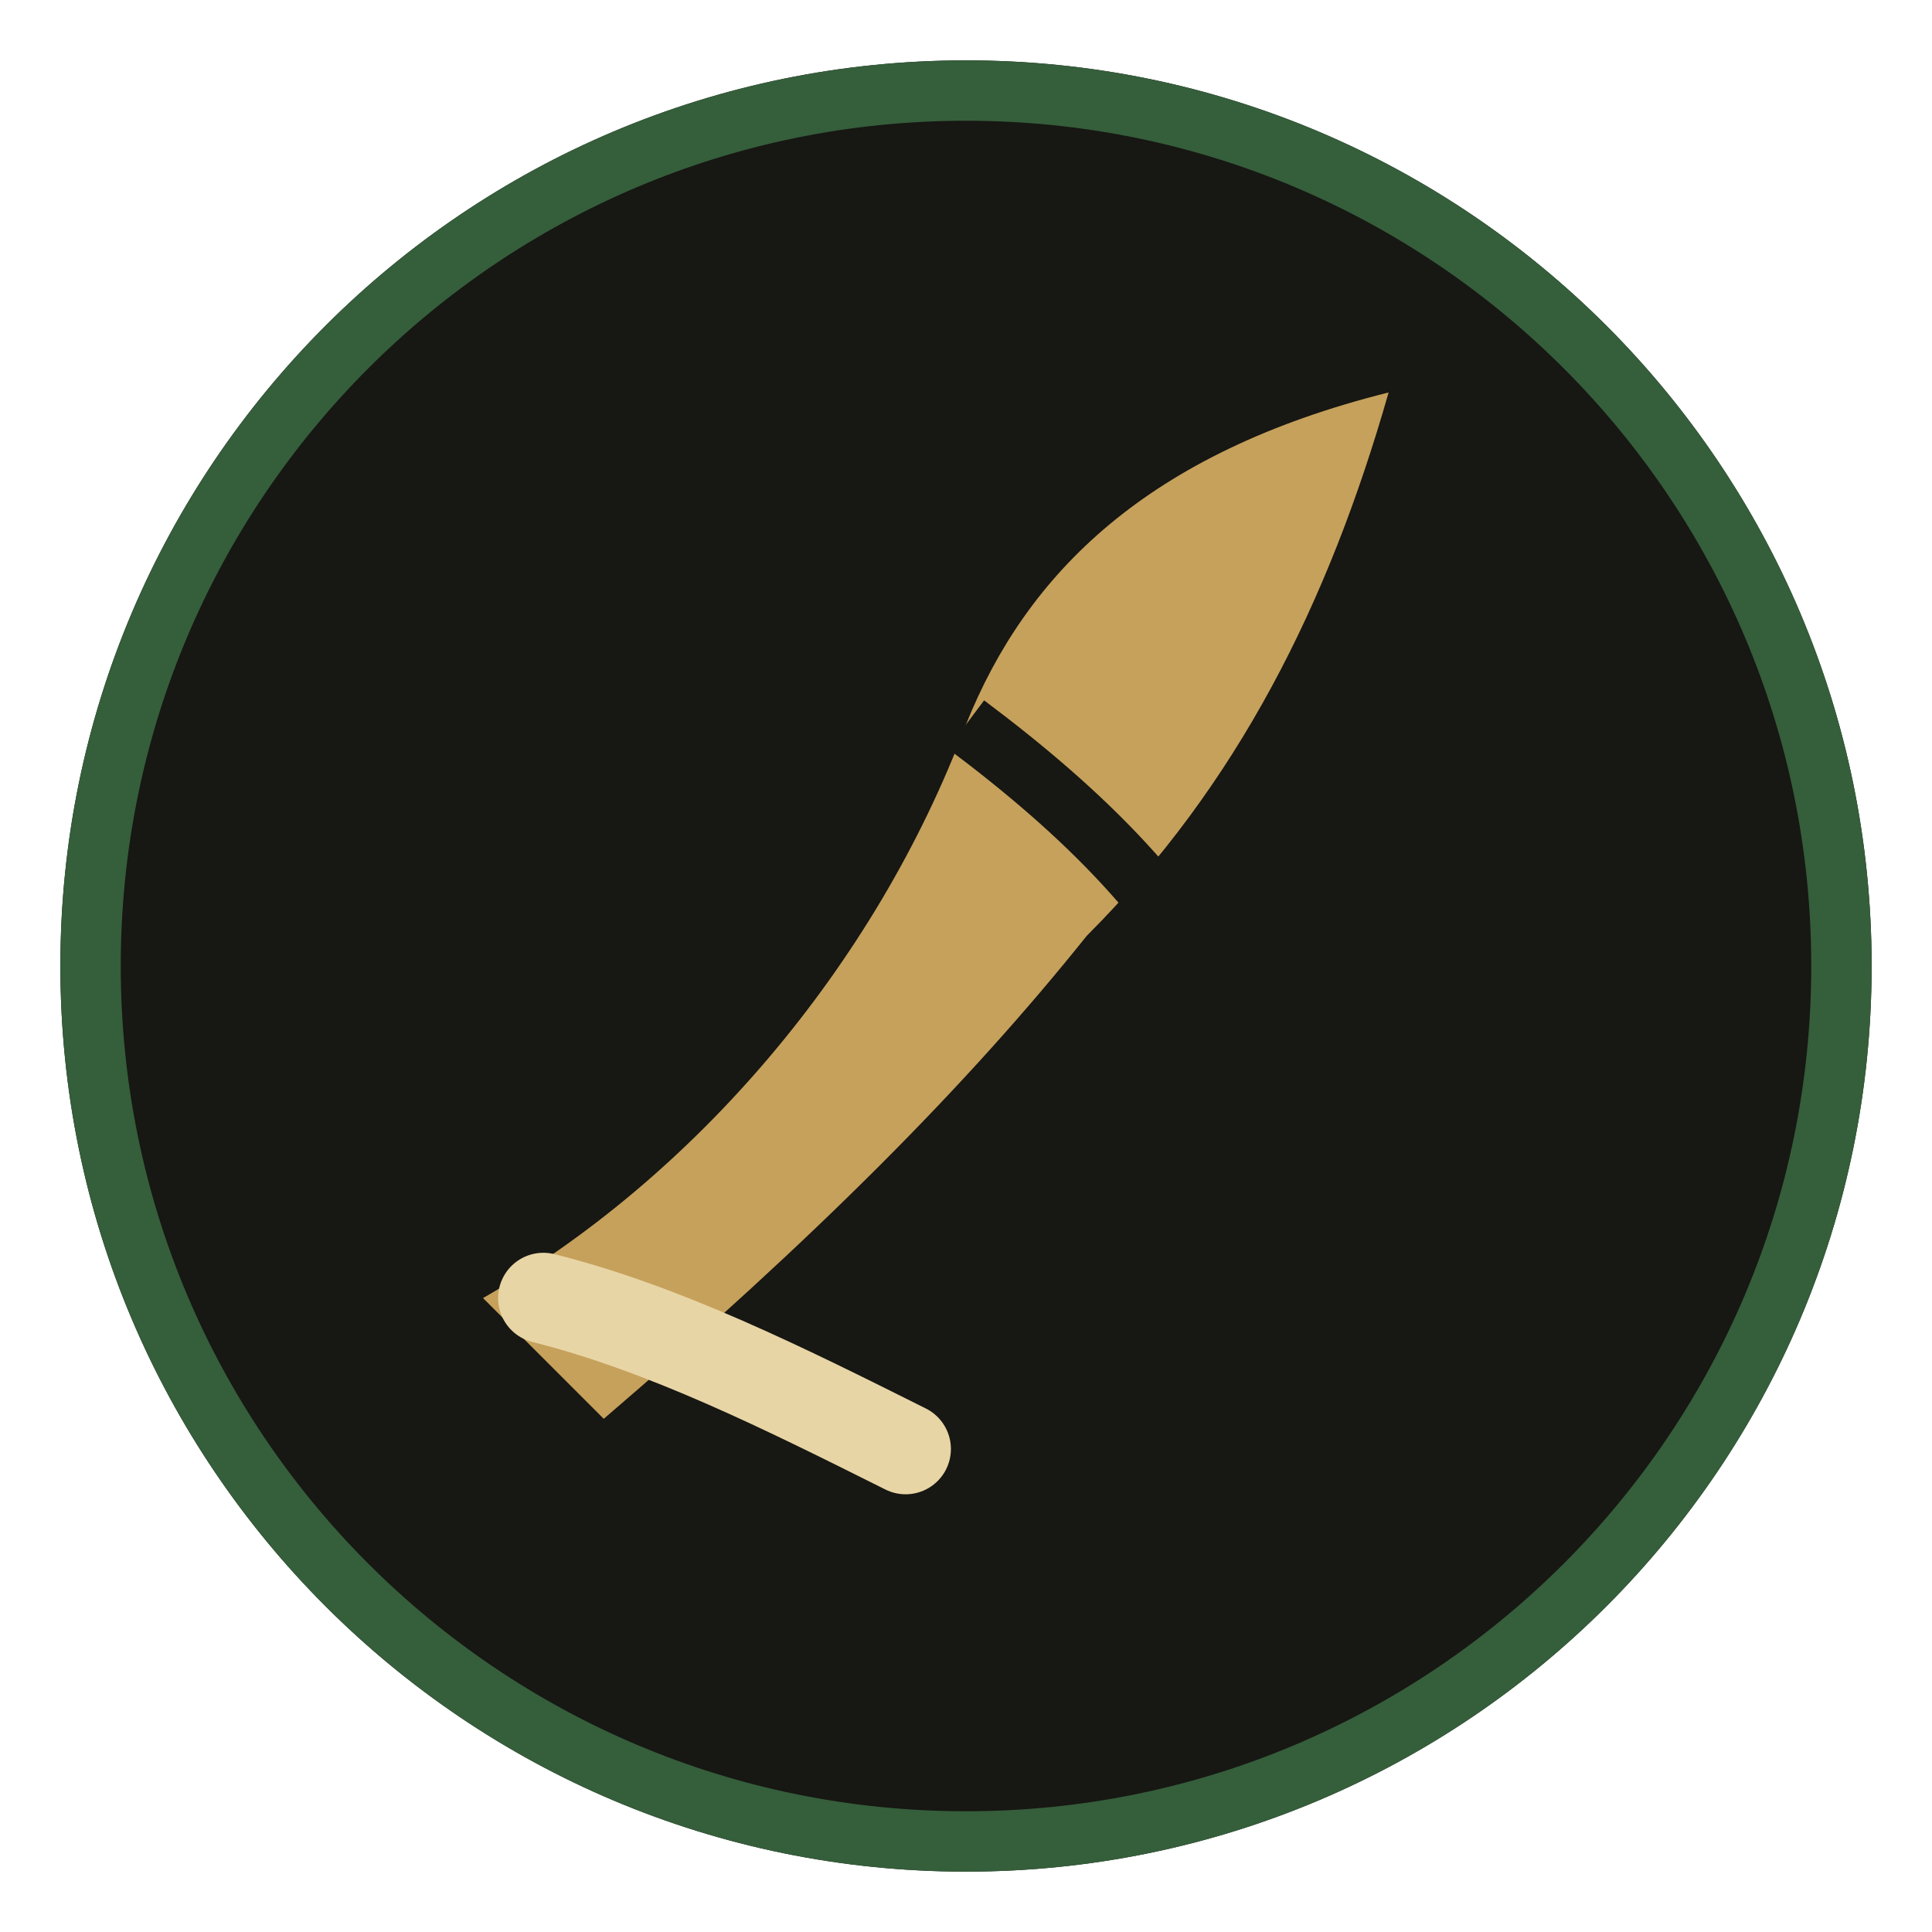
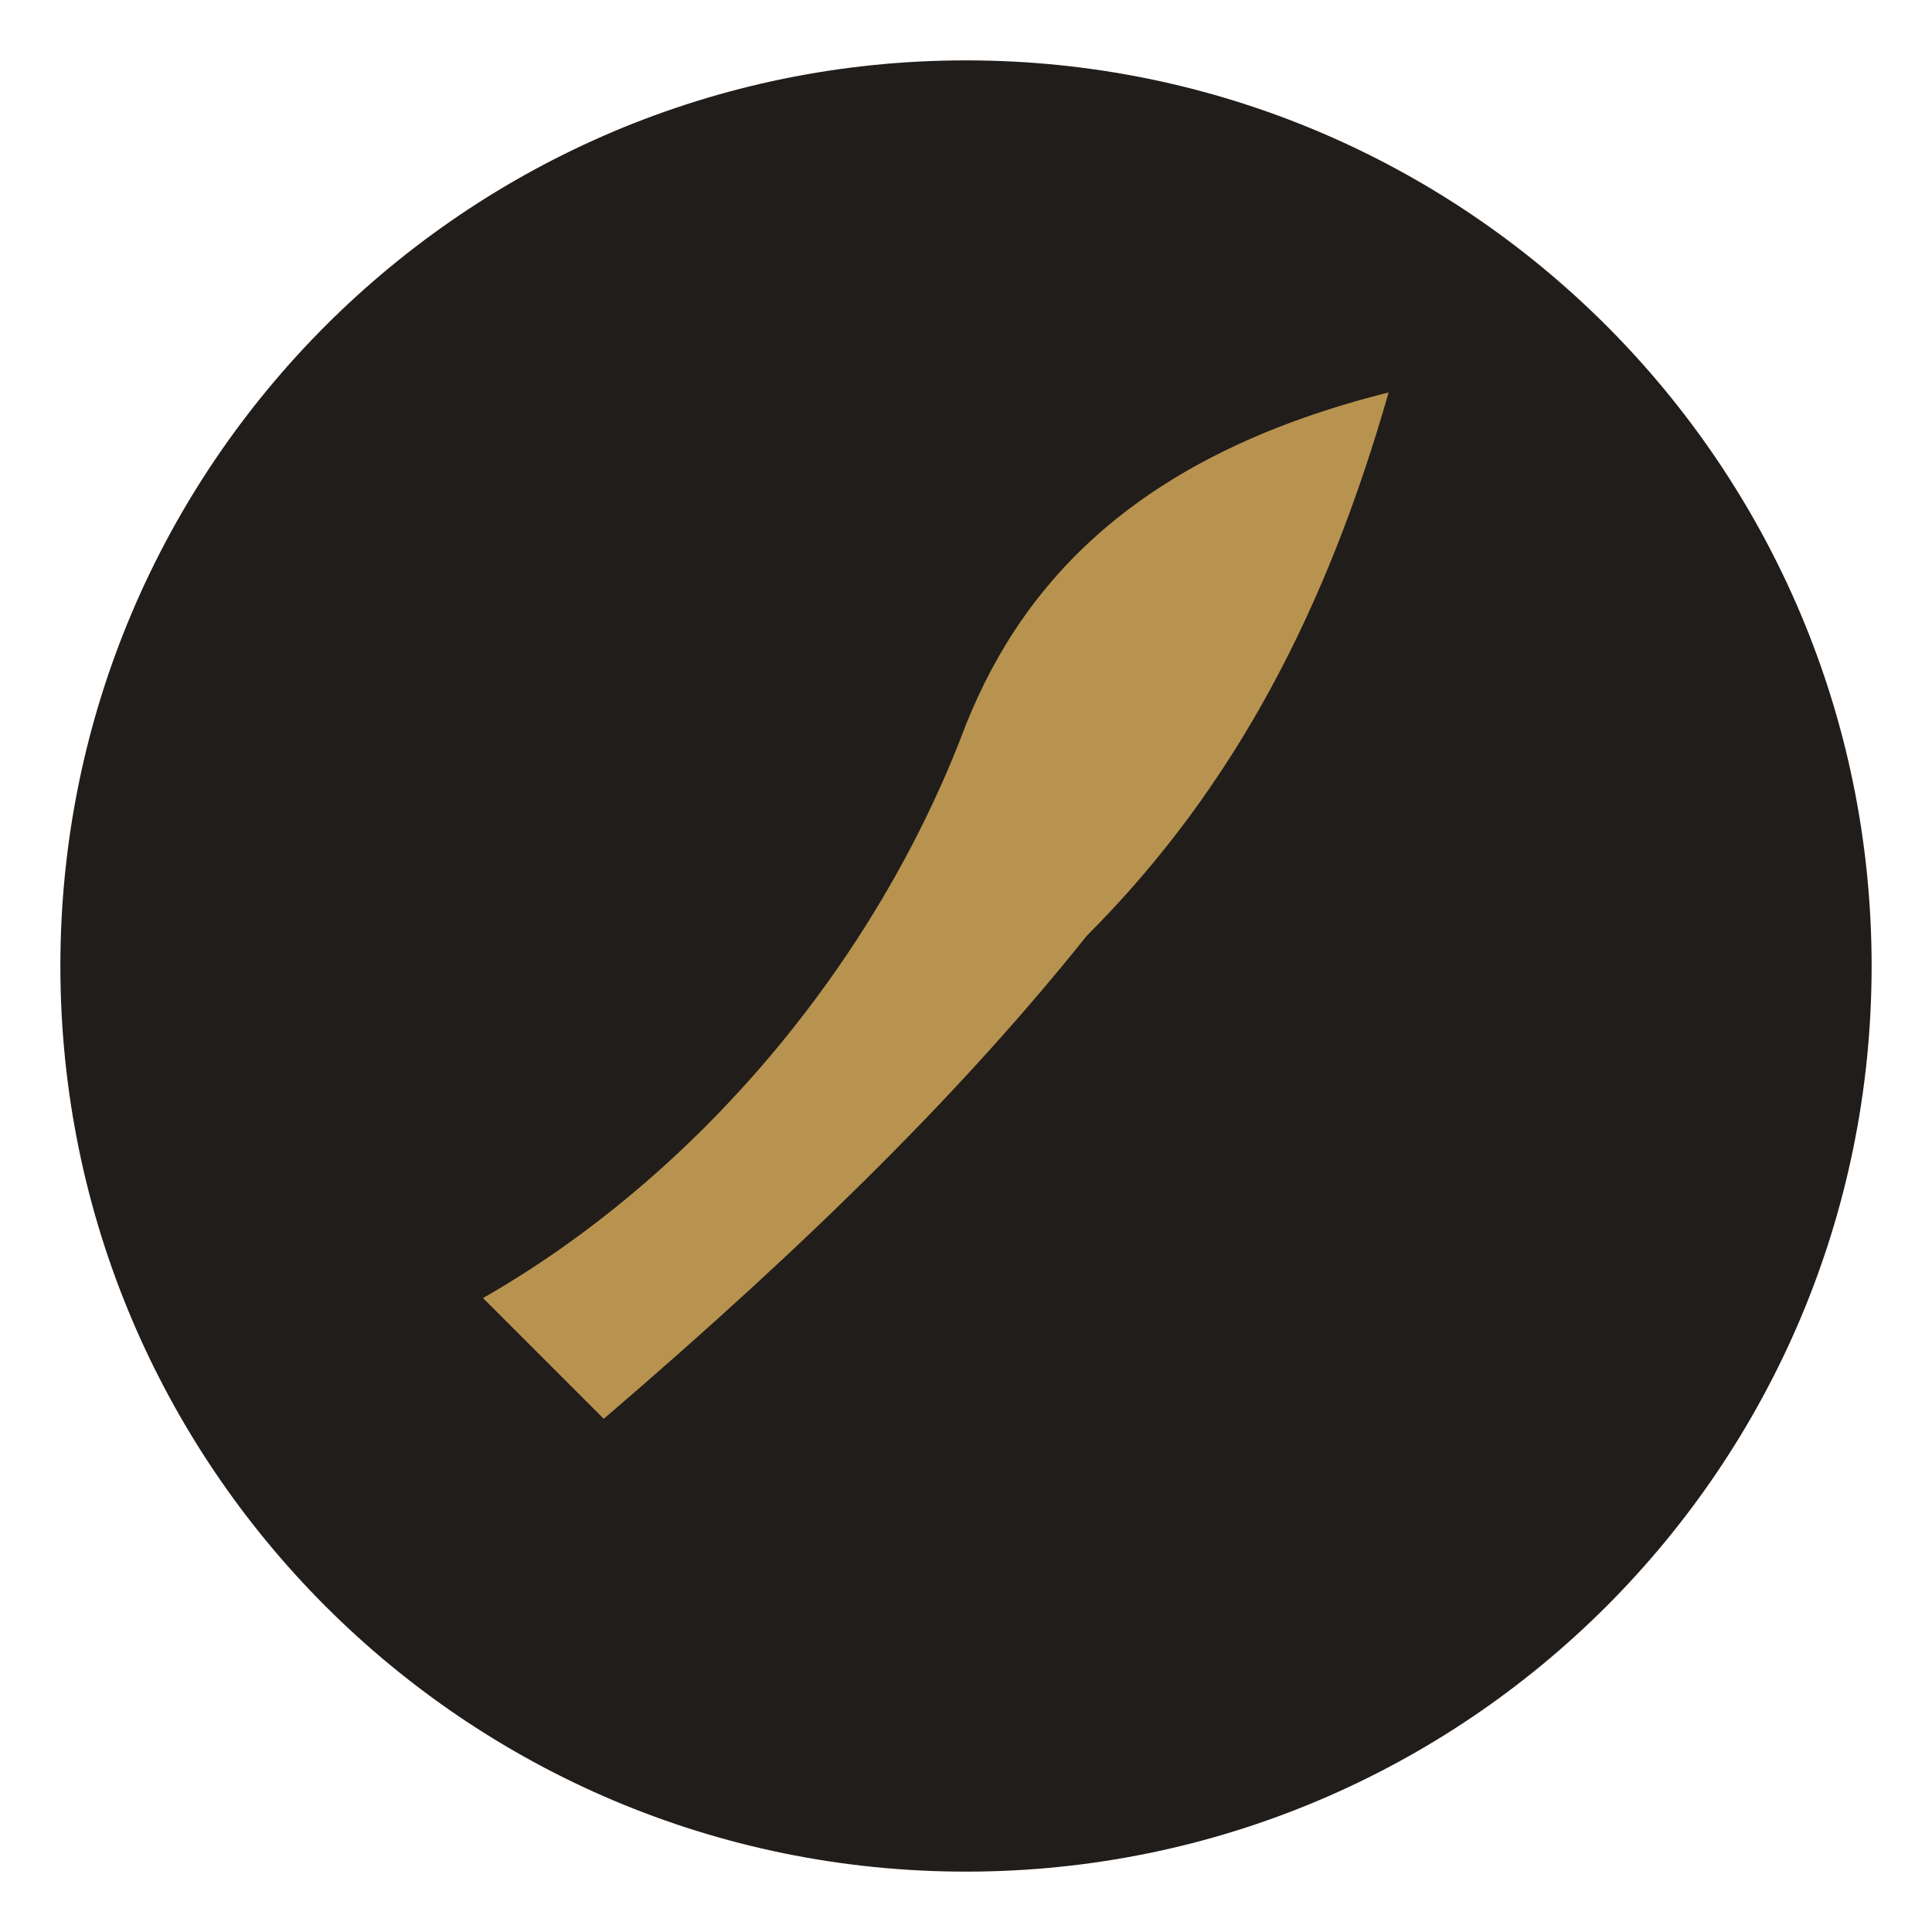
<svg xmlns="http://www.w3.org/2000/svg" viewBox="0 0 64 64">
-   <circle cx="32" cy="32" r="30" fill="#171713" />
-   <path d="M16 43        C23 39 29 32 32 24        C34 19 38 15 46 13        C44 20 41 26 36 31        C32 36 27 41 20 47        Z" fill="#C6A15B" />
-   <path d="M18 43        C22 44 26 46 30 48" stroke="#E8D5A5" stroke-width="3" stroke-linecap="round" />
-   <path d="M32 24        C36 27 39 30 41 34" stroke="#171713" stroke-width="2" fill="none" />
-   <circle cx="32" cy="32" r="29" fill="none" stroke="#355E3B" stroke-width="2" />
+   <circle cx="32" cy="32" r="30" fill="#211d1a" />
+   <path d="M16 43        C23 39 29 32 32 24        C34 19 38 15 46 13        C44 20 41 26 36 31        C32 36 27 41 20 47        Z" fill="#b8934f" />
</svg>
